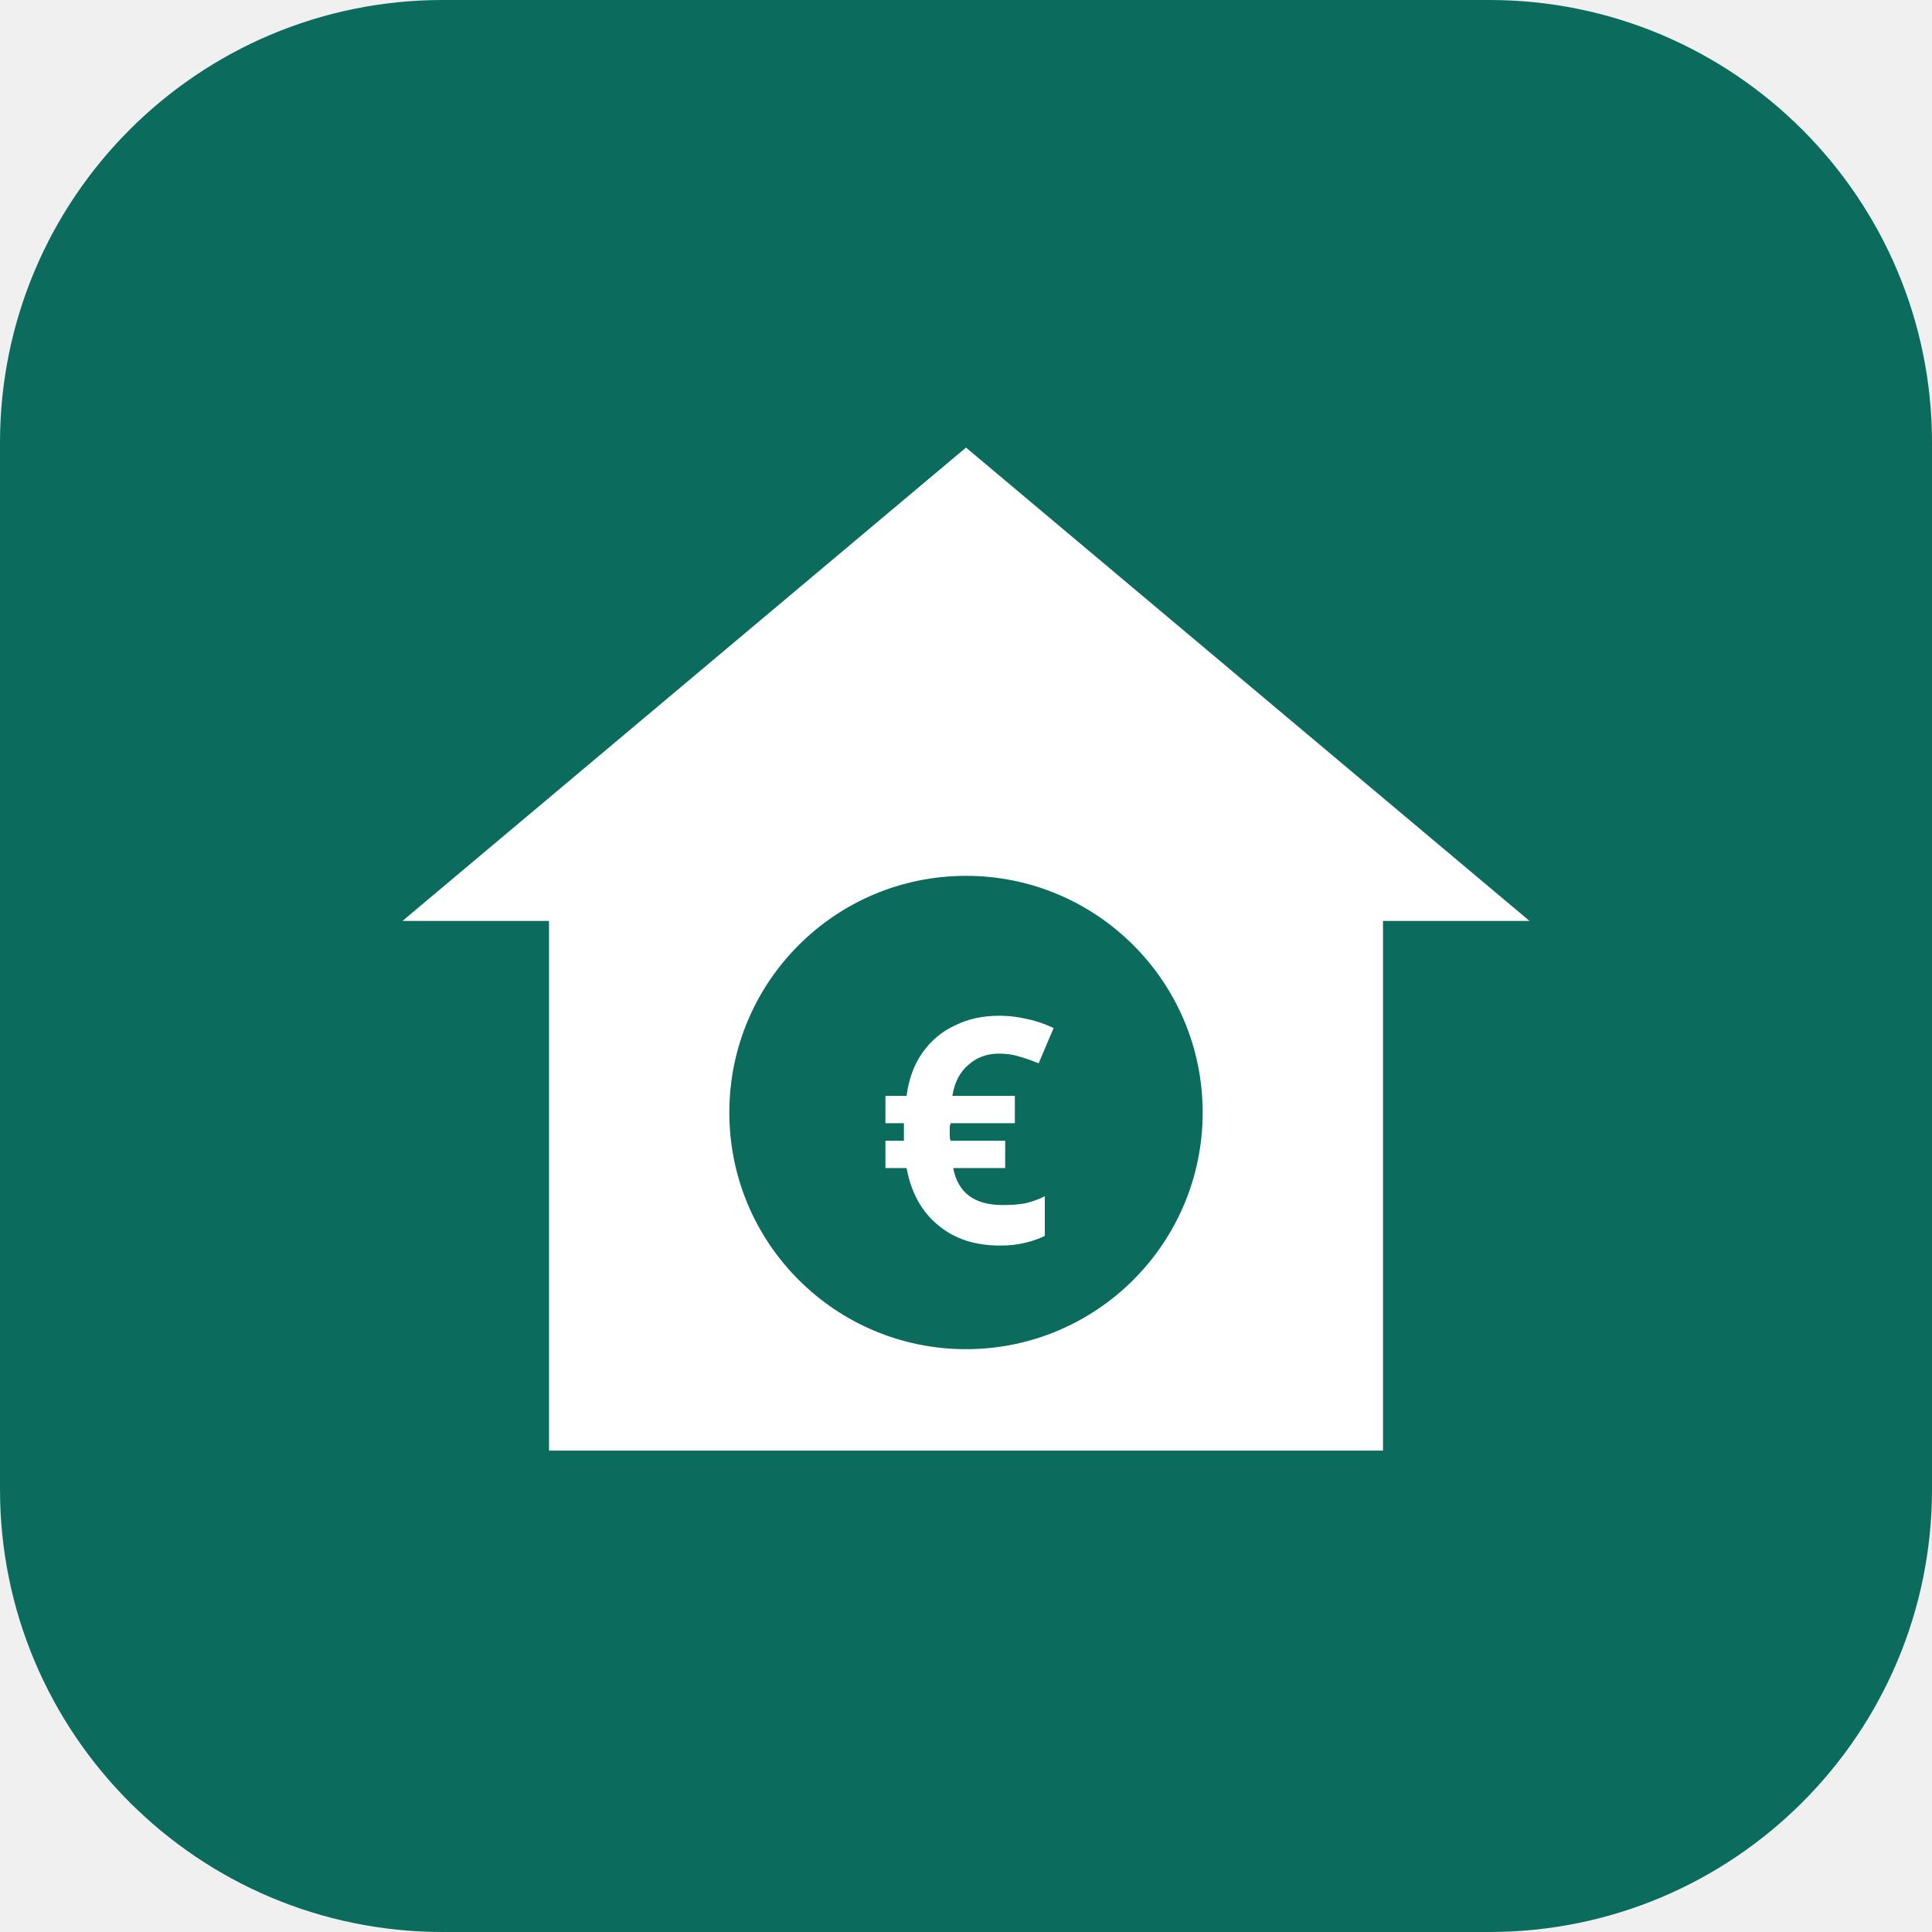
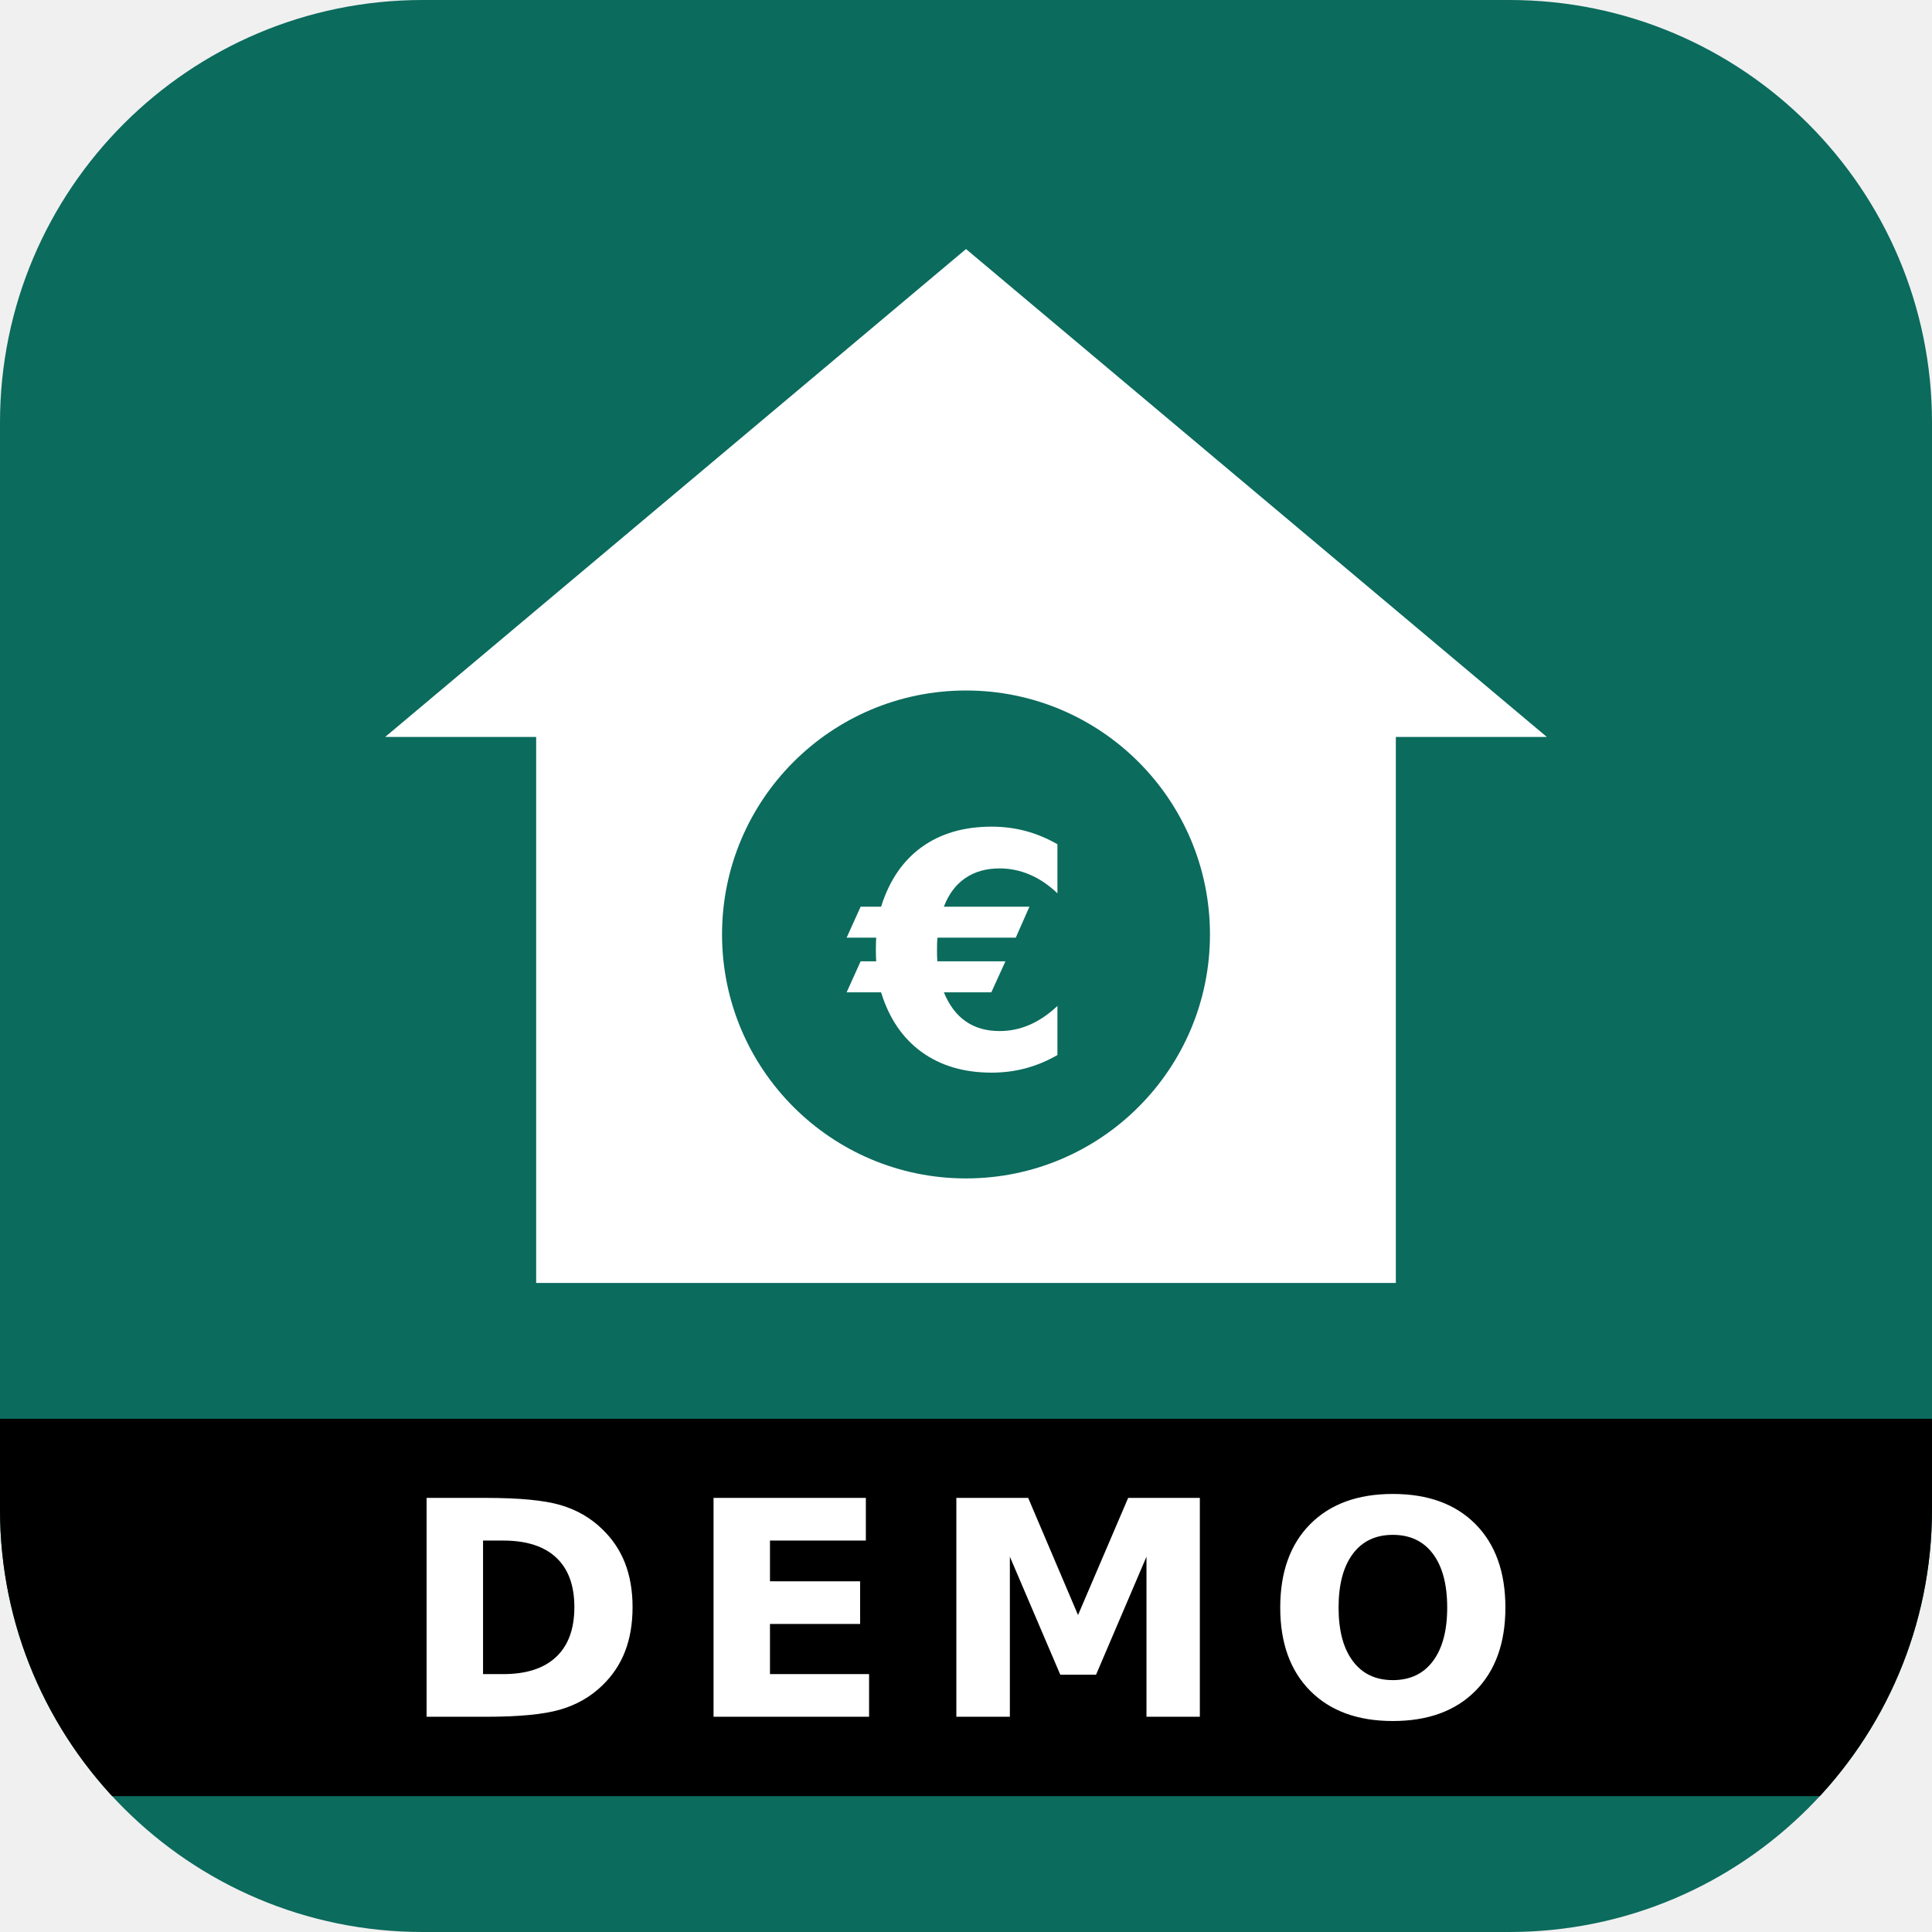
- <svg xmlns="http://www.w3.org/2000/svg" viewBox="0 0 24 24">
-   <rect width="24" height="24" rx="5.5" fill="#0b6b5d" />
-   <g transform="translate(3.6 3.6) scale(.7)">
-     <path fill="#fff" fill-rule="evenodd" d="M12 2.8 2 11.2h2.6v9.4h14.8v-9.4H22zM12 10.4a4.2 4.2 0 1 0 0 8.4 4.2 4.2 0 1 0 0-8.4z" />
-     <text x="12" y="16.9" font-size="5.6" font-weight="700" text-anchor="middle" fill="#fff" font-family="sans-serif">€</text>
+ <svg xmlns="http://www.w3.org/2000/svg" viewBox="0 0 512 512">
+   <defs>
+     <clipPath id="r">
+       <rect width="512" height="512" rx="112" />
+     </clipPath>
+   </defs>
+   <g clip-path="url(#r)">
+     <rect width="512" height="512" fill="#0b6b5d" />
+     <g transform="translate(71.281 22.899) scale(15.3933)">
+       <path fill="#fff" fill-rule="evenodd" d="M12 2.8 2 11.2h2.6v9.4h14.8v-9.4H22zM12 10.4a4.2 4.2 0 1 0 0 8.4 4.2 4.2 0 1 0 0-8.4z" />
+       <path fill="#fff" d="M13.574 16.676Q13.314 16.826 13.031 16.903Q12.748 16.979 12.442 16.979Q11.725 16.979 11.234 16.622Q10.744 16.266 10.538 15.596H9.945L10.186 15.062H10.454Q10.451 15.024 10.45 14.982Q10.448 14.939 10.448 14.863Q10.448 14.784 10.45 14.74Q10.451 14.696 10.454 14.655H9.945L10.186 14.122H10.538Q10.749 13.449 11.237 13.096Q11.725 12.744 12.442 12.744Q12.748 12.744 13.031 12.82Q13.314 12.897 13.574 13.047V13.892Q13.352 13.679 13.101 13.571Q12.849 13.463 12.578 13.463Q12.231 13.463 11.986 13.631Q11.742 13.799 11.619 14.122H13.092L12.857 14.655H11.509Q11.504 14.699 11.502 14.748Q11.501 14.797 11.501 14.896Q11.501 14.931 11.502 14.974Q11.504 15.016 11.506 15.062H12.679L12.436 15.596H11.619Q11.755 15.929 11.995 16.096Q12.234 16.263 12.578 16.263Q12.849 16.263 13.096 16.155Q13.344 16.047 13.574 15.831Z" />
+     </g>
+     <rect y="376" width="512" height="100" fill="#000" />
+     <path fill="#fff" transform="translate(105.751 454.961)" d="M22.26 -46.695V-11.305H27.621Q36.789 -11.305 41.626 -15.85Q46.462 -20.395 46.462 -29.058Q46.462 -37.683 41.645 -42.189Q36.828 -46.695 27.621 -46.695ZM7.303 -58H23.076Q36.284 -58 42.752 -56.116Q49.22 -54.232 53.843 -49.725Q57.922 -45.802 59.904 -40.674Q61.885 -35.546 61.885 -29.058Q61.885 -22.493 59.904 -17.346Q57.922 -12.198 53.843 -8.275Q49.182 -3.768 42.655 -1.884Q36.129 0 23.076 0H7.303ZM83.345 -58H123.708V-46.695H98.301V-35.896H122.193V-24.591H98.301V-11.305H124.563V0H83.345ZM147.693 -58H166.729L179.937 -26.96L193.223 -58H212.22V0H198.079V-42.422L184.715 -11.149H175.236L161.873 -42.422V0H147.693ZM263.36 -48.21Q256.522 -48.21 252.754 -43.16Q248.986 -38.11 248.986 -28.942Q248.986 -19.812 252.754 -14.762Q256.522 -9.712 263.36 -9.712Q270.236 -9.712 274.004 -14.762Q277.772 -19.812 277.772 -28.942Q277.772 -38.11 274.004 -43.16Q270.236 -48.21 263.36 -48.21ZM263.36 -59.049Q277.345 -59.049 285.27 -51.046Q293.195 -43.044 293.195 -28.942Q293.195 -14.879 285.27 -6.876Q277.345 1.127 263.36 1.127Q249.413 1.127 241.469 -6.876Q233.524 -14.879 233.524 -28.942Q233.524 -43.044 241.469 -51.046Q249.413 -59.049 263.36 -59.049Z" />
  </g>
</svg>
